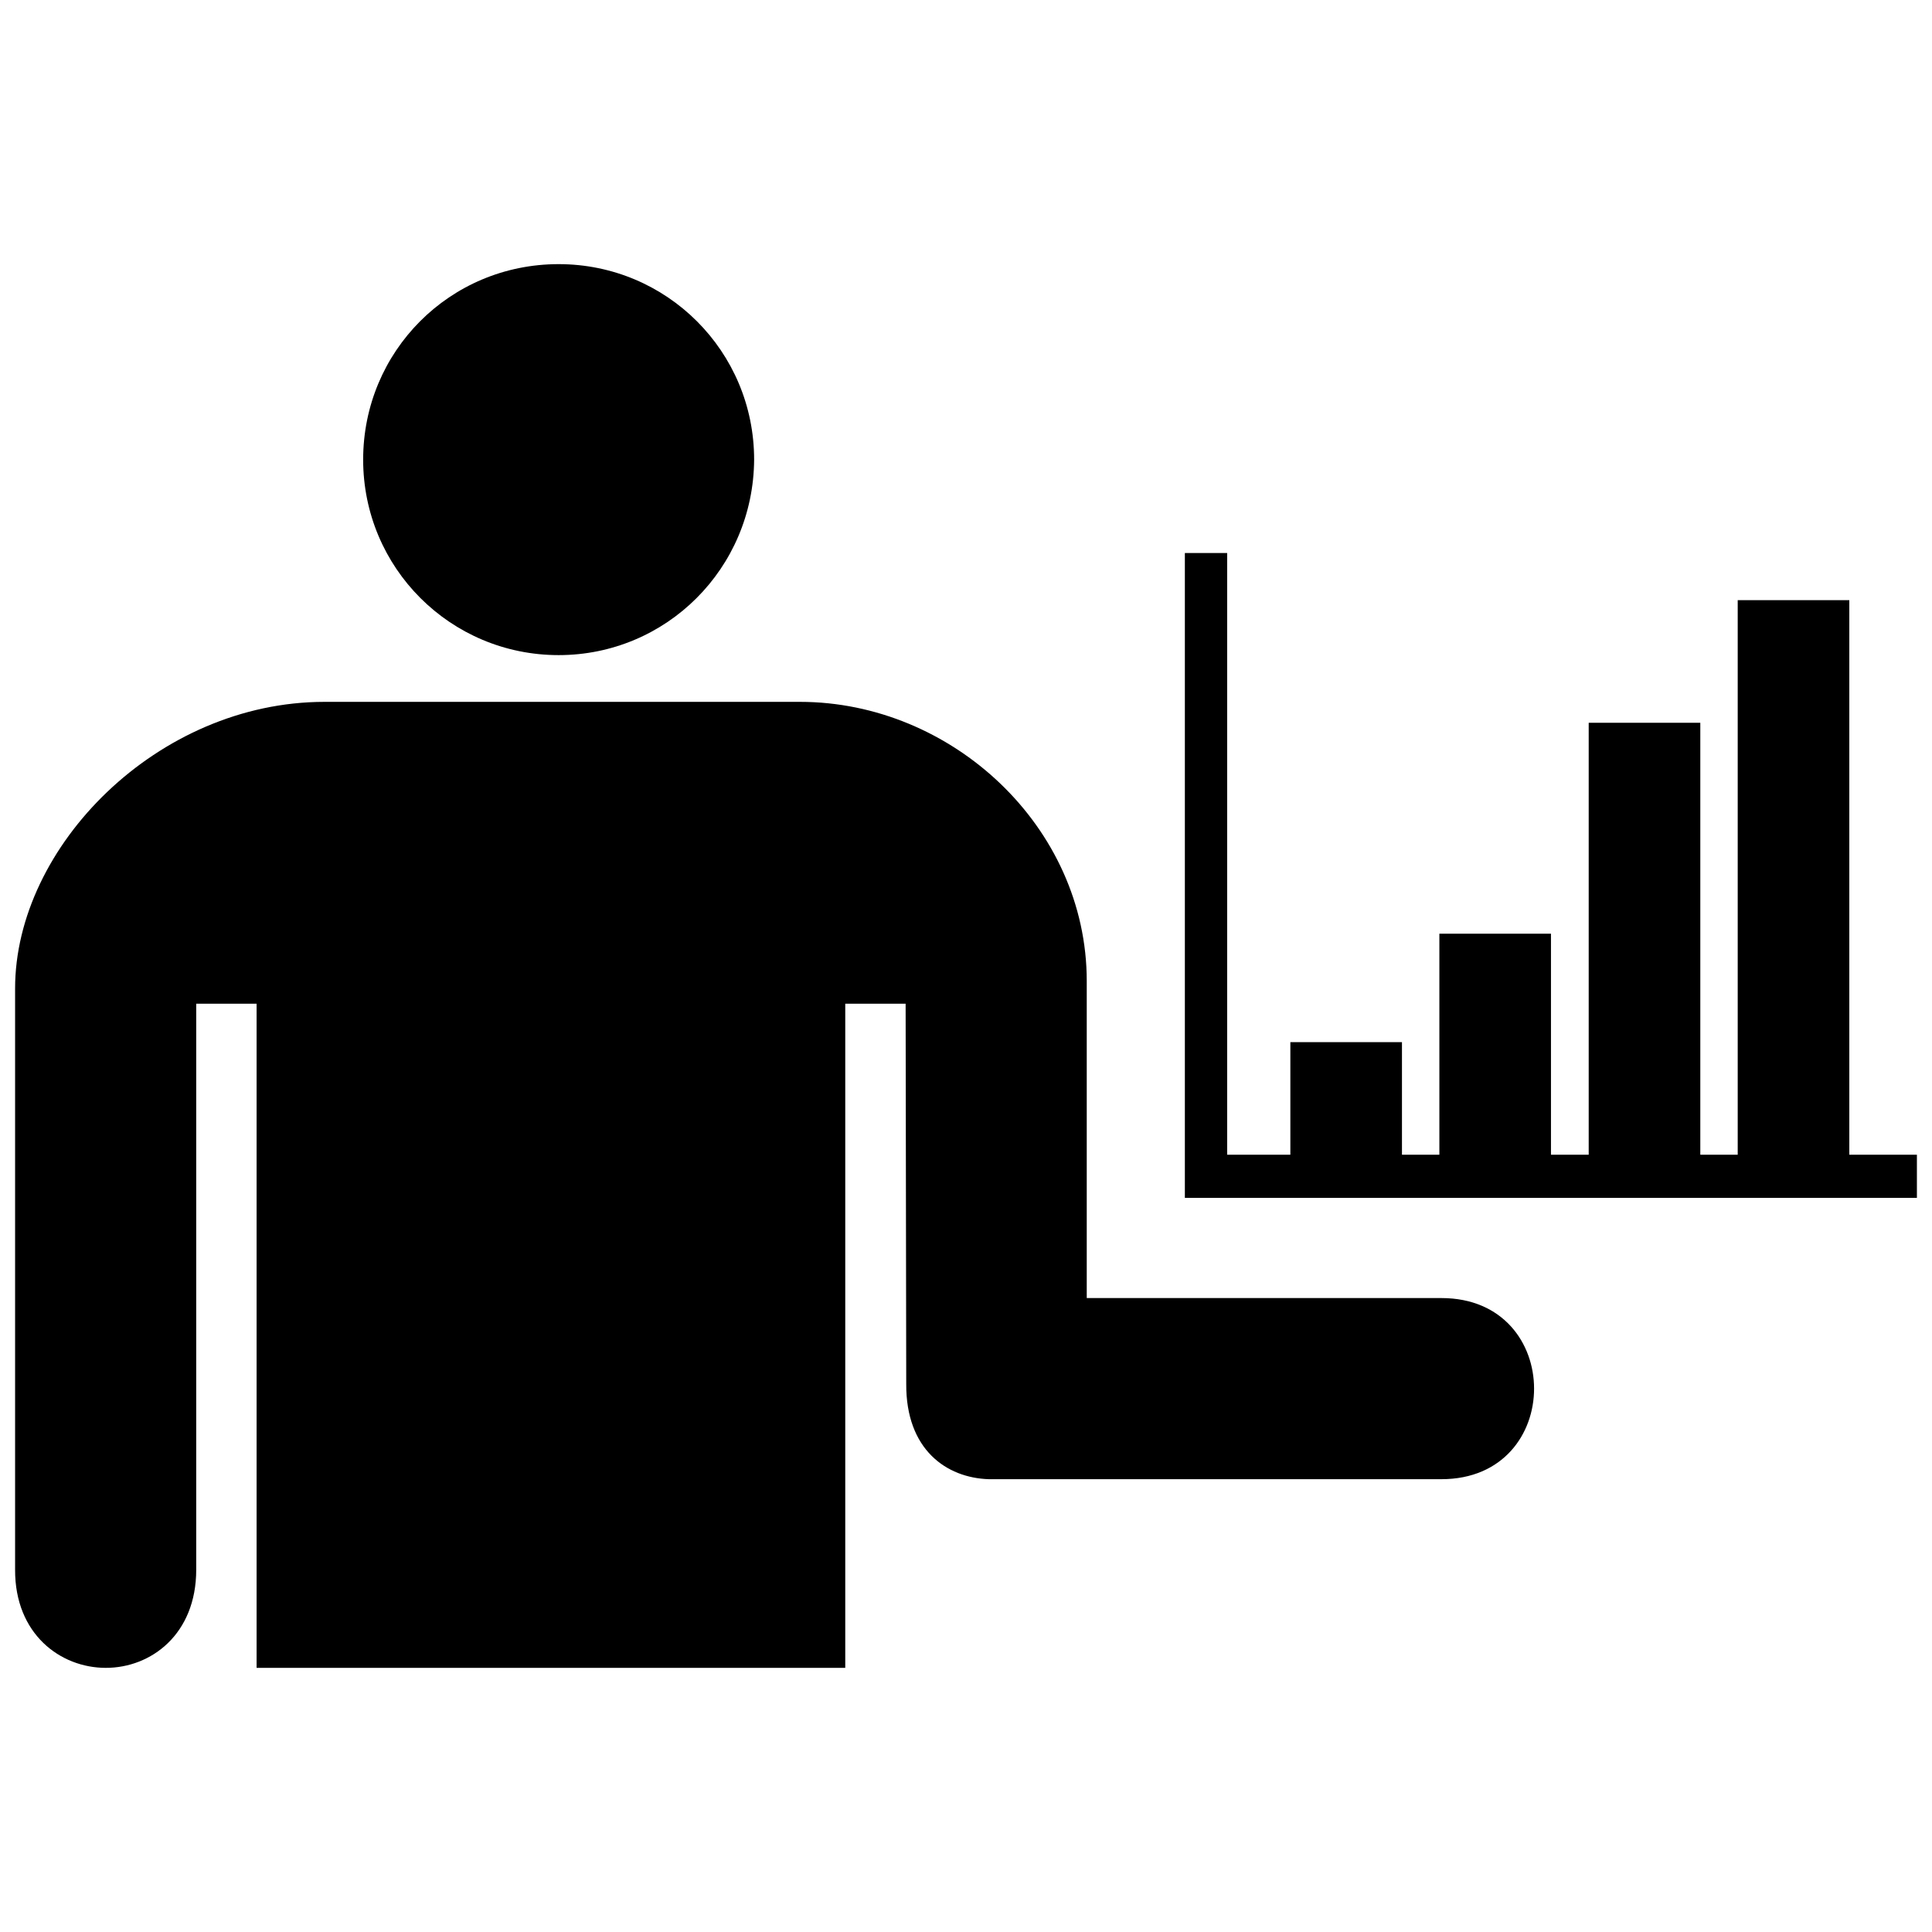
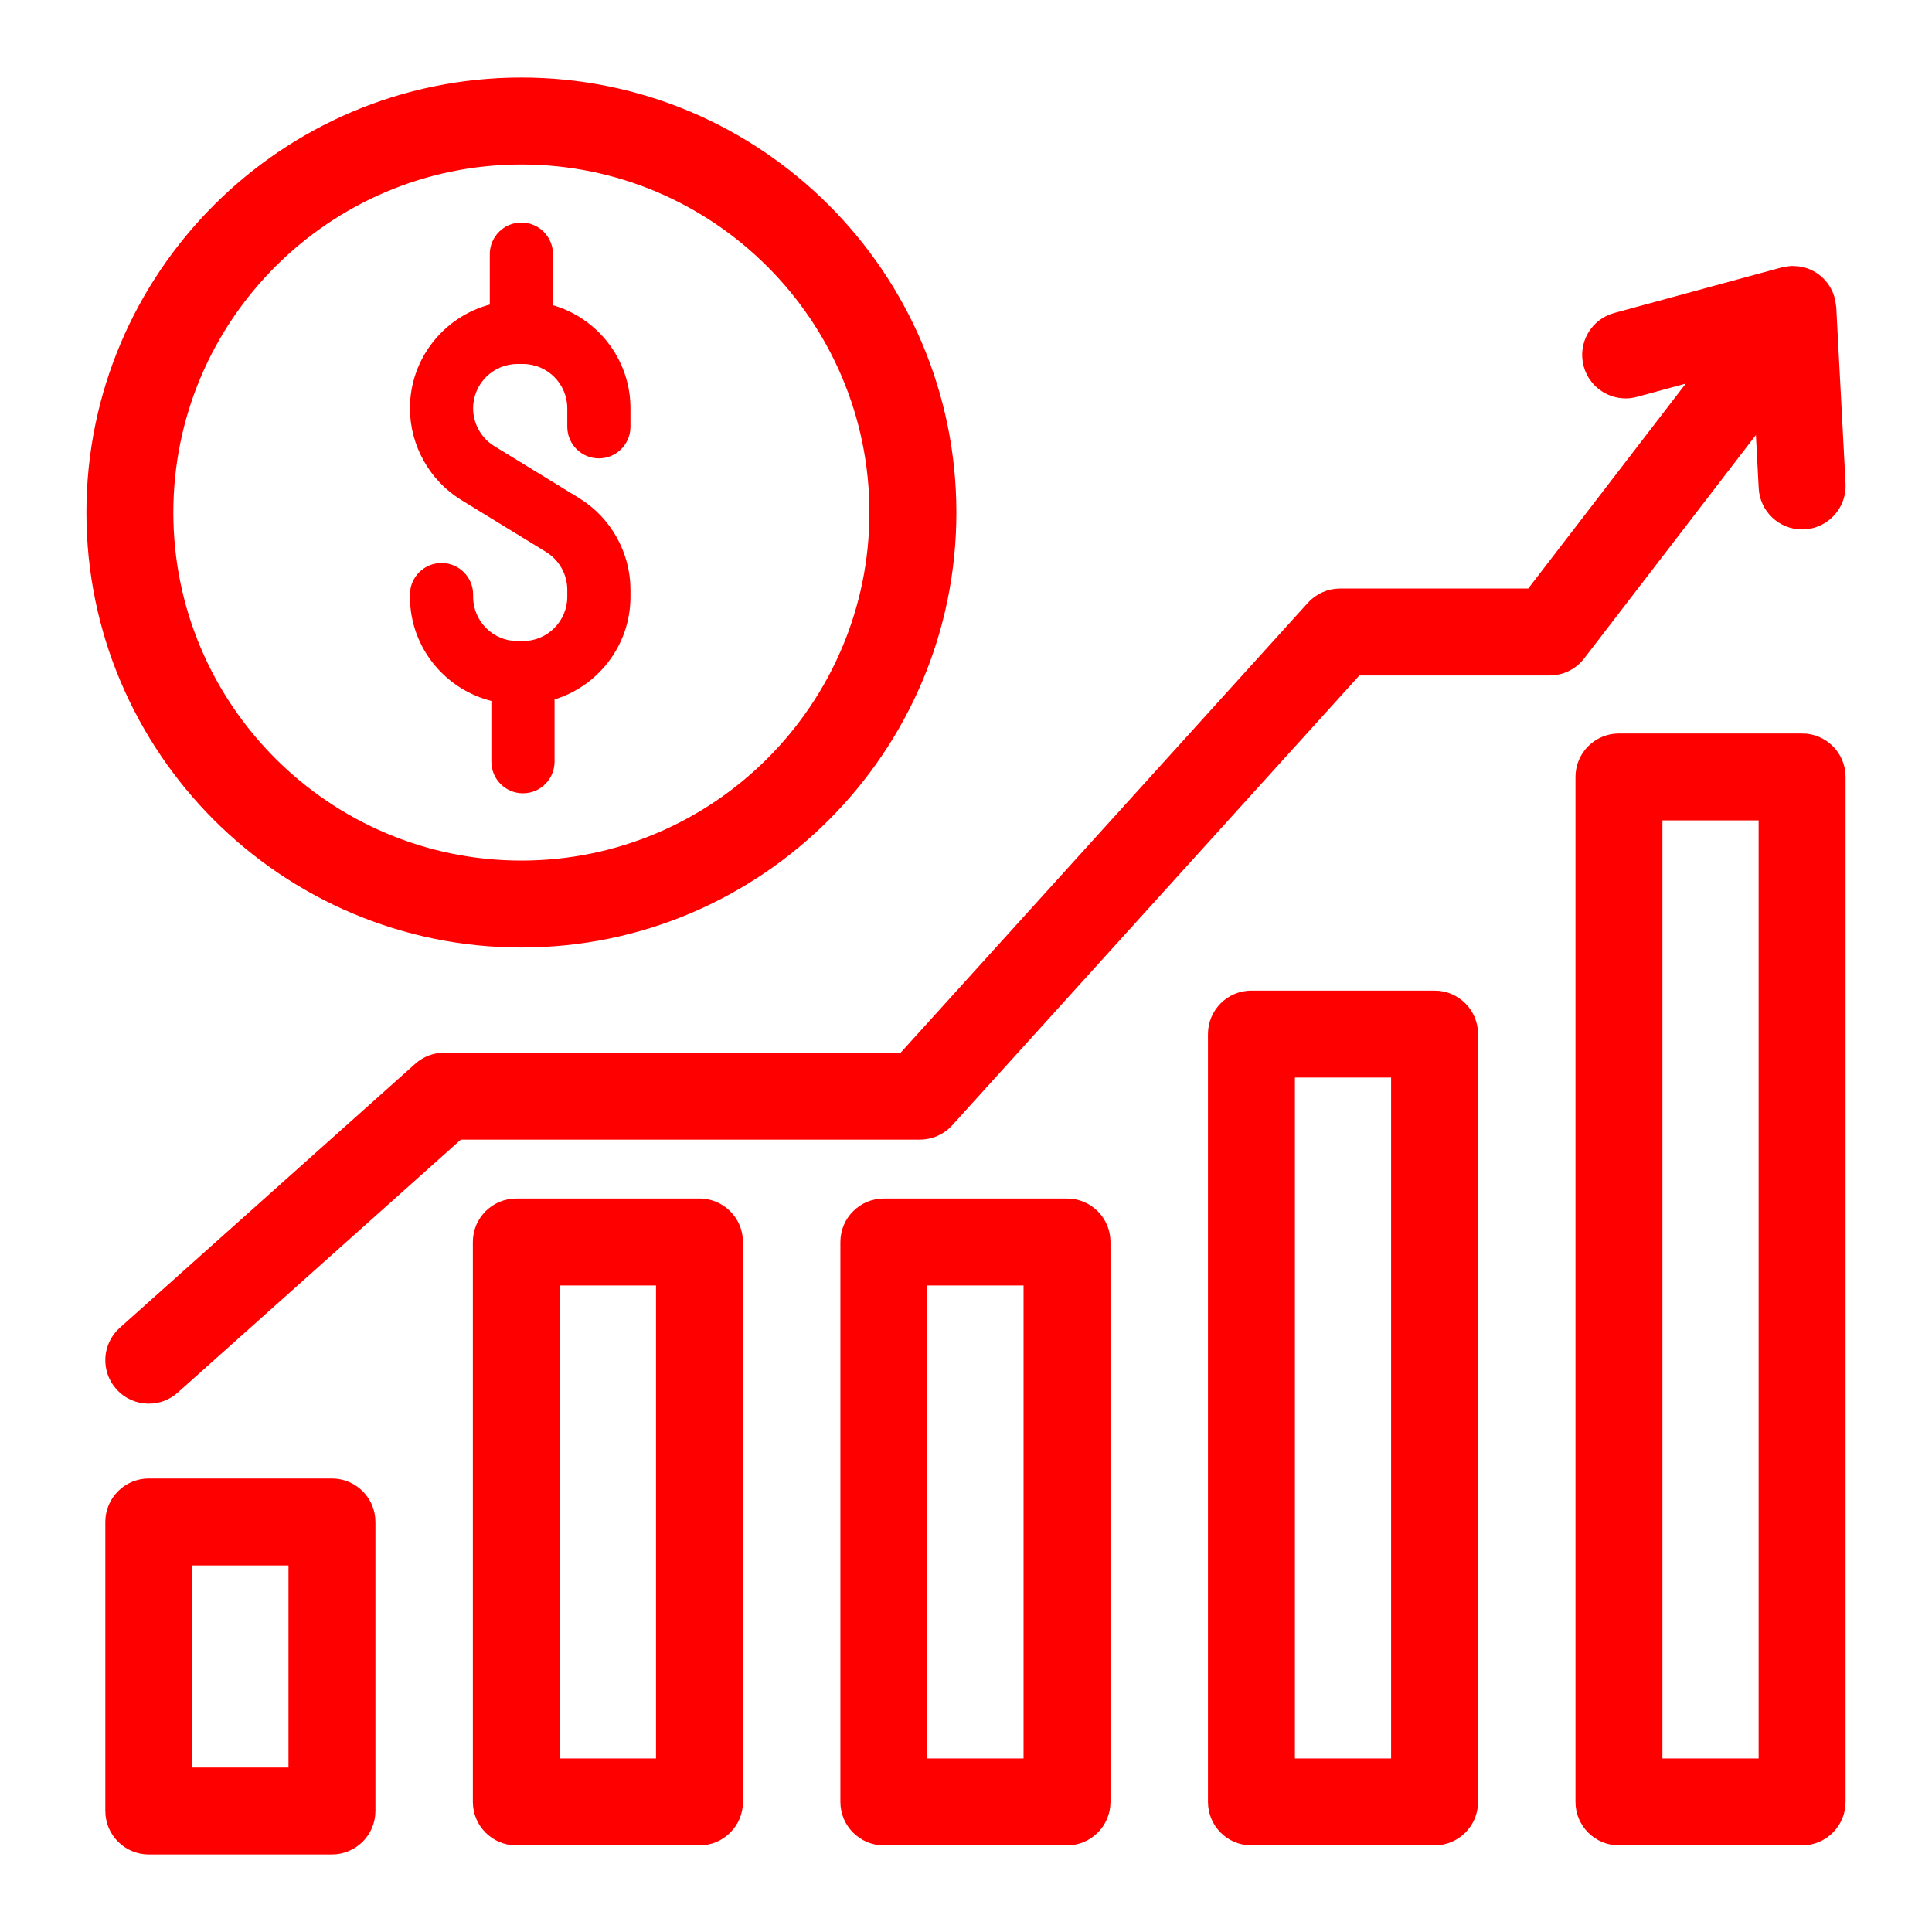
- <svg xmlns="http://www.w3.org/2000/svg" fill="#000000" version="1.1" id="Layer_1" width="800px" height="800px" viewBox="0 0 256 190" enable-background="new 0 0 256 190" xml:space="preserve">
-   <path d="M48.12,27.903C48.12,13.564,59.592,2,74.023,2c14.339,0,25.903,11.564,25.903,25.903  C99.834,42.335,88.27,53.806,74.023,53.806C59.684,53.806,48.12,42.242,48.12,27.903z M191,139h-47V97c0-20.461-17.881-37-38-37H43  C20.912,60,1.99,79.14,2,98v77c-0.026,8.533,6.001,12.989,12,13c6.014,0.011,12-4.445,12-13v-75h8v88h78v-88h8l0.081,50.37  c-0.053,8.729,5.342,12.446,10.919,12.63h60C207.363,163,207.363,139,191,139z M245.044,120.005V46.524h-14.788v73.482h-4.957V62.77  h-14.788v57.236h-4.999V90.721h-14.788v29.284h-4.957v-14.913h-14.788v14.913h-8.373v-79.73H157v85.449h97v-5.606v-0.113H245.044z" />
+ <svg xmlns="http://www.w3.org/2000/svg" id="svg" fill="#FF0000" stroke="#FF0000" width="200" height="200" version="1.1" viewBox="144 144 512 512">
+   <g id="IconSvg_bgCarrier" stroke-width="0" />
+   <g id="IconSvg_tracerCarrier" stroke-linecap="round" stroke-linejoin="round" stroke="#CCCCCC" stroke-width="0">
+     <g>
+       <path d="m609.76 257.91 0.816 15.453c0.312 5.883 5.176 10.441 10.996 10.441 0.195 0 0.391-0.004 0.594-0.016 6.078-0.32 10.742-5.508 10.426-11.586l-2.465-46.781c0-0.016-0.008-0.031-0.008-0.047-0.02-0.305-0.098-0.613-0.141-0.922-0.062-0.449-0.105-0.902-0.223-1.332 0-0.004 0-0.008-0.004-0.012-0.012-0.051-0.039-0.09-0.055-0.137-1.18-4.195-4.711-7.336-9.094-7.891-0.129-0.02-0.262-0.004-0.391-0.016-0.551-0.051-1.105-0.102-1.68-0.066-0.012 0-0.023 0.008-0.039 0.008-0.379 0.023-0.754 0.113-1.137 0.176-0.367 0.059-0.738 0.09-1.094 0.184-0.016 0.004-0.031 0.004-0.047 0.008l-44.297 12.051c-5.871 1.598-9.34 7.656-7.738 13.527 1.336 4.906 5.777 8.129 10.629 8.129 0.957 0 1.93-0.125 2.898-0.391l14.34-3.902-42.797 55.676h-50.105c-3.109 0-6.082 1.316-8.172 3.625l-108.07 119.38h-121.17c-2.707 0-5.32 1-7.344 2.805l-78.305 69.973c-4.539 4.055-4.93 11.02-0.875 15.559 2.176 2.434 5.191 3.68 8.223 3.68 2.613 0 5.238-0.926 7.34-2.805l75.168-67.172h121.86c3.109 0 6.082-1.316 8.172-3.625l108.06-119.38h50.645c3.422 0 6.648-1.59 8.738-4.305z" />
+       <path d="m231.97 536.32h-48.539c-6.086 0-11.02 4.934-11.02 11.02v76.59c0 6.086 4.934 11.02 11.02 11.02h48.539c6.086 0 11.02-4.934 11.02-11.02v-76.59c0-6.086-4.934-11.02-11.02-11.02zm-11.02 76.594h-26.496v-54.551h26.496z" />
+       <path d="m621.58 338.88h-48.539c-6.086 0-11.02 4.934-11.02 11.02v271.63c0 6.086 4.934 11.02 11.02 11.02h48.539c6.086 0 11.02-4.934 11.02-11.02v-271.63c0-6.09-4.934-11.023-11.02-11.023zm-11.023 271.63h-26.496v-249.59h26.496z" />
+       <path d="m524.18 407.02h-48.539c-6.086 0-11.02 4.934-11.02 11.02v203.49c0 6.086 4.934 11.02 11.02 11.02h48.539c6.086 0 11.02-4.934 11.02-11.02v-203.49c0-6.086-4.938-11.023-11.02-11.023zm-11.023 203.49h-26.496v-181.45h26.496z" />
+       <path d="m426.77 462.12h-48.539c-6.086 0-11.02 4.934-11.02 11.02v148.39c0 6.086 4.934 11.02 11.02 11.02h48.539c6.086 0 11.02-4.934 11.02-11.02v-148.39c0-6.082-4.934-11.02-11.02-11.02zm-11.02 148.39h-26.496v-126.35h26.496z" />
+       <path d="m329.37 462.12h-48.539c-6.086 0-11.02 4.934-11.02 11.02v148.39c0 6.086 4.934 11.02 11.02 11.02l48.539 0.004c6.086 0 11.02-4.934 11.02-11.02v-148.39c0-6.086-4.934-11.023-11.02-11.023zm-11.02 148.39h-26.496v-126.35h26.496z" />
+       <path d="m282.17 394.6c63.289 0 114.78-51.488 114.78-114.77 0-63.289-51.488-114.78-114.78-114.78s-114.77 51.488-114.77 114.78c0 63.285 51.488 114.77 114.77 114.77zm0-207.51c51.133 0 92.734 41.598 92.734 92.734s-41.598 92.734-92.734 92.734c-51.133 0-92.734-41.598-92.734-92.734 0.004-51.133 41.602-92.734 92.734-92.734z" />
+       <path d="m274.72 329.36v16.5c0 4.348 3.523 7.871 7.871 7.871s7.871-3.523 7.871-7.871v-16.875c11.613-3.41 20.121-14.148 20.121-26.848v-1.84c0-9.668-5.121-18.812-13.363-23.863l-22.492-13.781c-3.609-2.211-5.848-6.211-5.848-10.441 0-6.754 5.496-12.25 12.25-12.25h1.457c6.754 0 12.25 5.496 12.25 12.25v4.894c0 4.348 3.523 7.871 7.871 7.871 4.348 0 7.871-3.523 7.871-7.871v-4.894c0-12.852-8.715-23.68-20.535-26.953v-13.91c0-4.348-3.523-7.871-7.871-7.871s-7.871 3.523-7.871 7.871v13.75c-12.137 3.062-21.164 14.039-21.164 27.113 0 9.672 5.121 18.812 13.363 23.863l22.488 13.781c3.609 2.211 5.848 6.211 5.848 10.441v1.84c0 6.758-5.496 12.254-12.25 12.254h-1.453c-6.754 0-12.25-5.496-12.25-12.254v-0.566c0-4.348-3.523-7.871-7.871-7.871-4.348 0-7.871 3.523-7.871 7.871v0.566c-0.004 13.223 9.227 24.309 21.578 27.223z" />
+     </g>
+   </g>
+   <g id="IconSvg_iconCarrier">
+     <g>
+       <path d="m609.76 257.91 0.816 15.453c0.312 5.883 5.176 10.441 10.996 10.441 0.195 0 0.391-0.004 0.594-0.016 6.078-0.32 10.742-5.508 10.426-11.586l-2.465-46.781c0-0.016-0.008-0.031-0.008-0.047-0.02-0.305-0.098-0.613-0.141-0.922-0.062-0.449-0.105-0.902-0.223-1.332 0-0.004 0-0.008-0.004-0.012-0.012-0.051-0.039-0.09-0.055-0.137-1.18-4.195-4.711-7.336-9.094-7.891-0.129-0.02-0.262-0.004-0.391-0.016-0.551-0.051-1.105-0.102-1.68-0.066-0.012 0-0.023 0.008-0.039 0.008-0.379 0.023-0.754 0.113-1.137 0.176-0.367 0.059-0.738 0.09-1.094 0.184-0.016 0.004-0.031 0.004-0.047 0.008l-44.297 12.051c-5.871 1.598-9.34 7.656-7.738 13.527 1.336 4.906 5.777 8.129 10.629 8.129 0.957 0 1.93-0.125 2.898-0.391l14.34-3.902-42.797 55.676h-50.105c-3.109 0-6.082 1.316-8.172 3.625l-108.07 119.38h-121.17c-2.707 0-5.32 1-7.344 2.805l-78.305 69.973c-4.539 4.055-4.93 11.02-0.875 15.559 2.176 2.434 5.191 3.68 8.223 3.68 2.613 0 5.238-0.926 7.34-2.805l75.168-67.172h121.86c3.109 0 6.082-1.316 8.172-3.625l108.06-119.38h50.645c3.422 0 6.648-1.59 8.738-4.305z" />
+       <path d="m231.97 536.32h-48.539c-6.086 0-11.02 4.934-11.02 11.02v76.59c0 6.086 4.934 11.02 11.02 11.02h48.539c6.086 0 11.02-4.934 11.02-11.02v-76.59c0-6.086-4.934-11.02-11.02-11.02zm-11.02 76.594h-26.496v-54.551h26.496z" />
+       <path d="m621.58 338.88h-48.539c-6.086 0-11.02 4.934-11.02 11.02v271.63c0 6.086 4.934 11.02 11.02 11.02h48.539c6.086 0 11.02-4.934 11.02-11.02v-271.63c0-6.09-4.934-11.023-11.02-11.023zm-11.023 271.63h-26.496v-249.59h26.496z" />
+       <path d="m524.18 407.02h-48.539c-6.086 0-11.02 4.934-11.02 11.02v203.49c0 6.086 4.934 11.02 11.02 11.02h48.539c6.086 0 11.02-4.934 11.02-11.02v-203.49c0-6.086-4.938-11.023-11.02-11.023zm-11.023 203.49h-26.496v-181.45h26.496z" />
+       <path d="m426.77 462.12h-48.539c-6.086 0-11.02 4.934-11.02 11.02v148.39c0 6.086 4.934 11.02 11.02 11.02h48.539c6.086 0 11.02-4.934 11.02-11.02v-148.39c0-6.082-4.934-11.02-11.02-11.02zm-11.02 148.39h-26.496v-126.35h26.496z" />
+       <path d="m329.37 462.12h-48.539c-6.086 0-11.02 4.934-11.02 11.02v148.39c0 6.086 4.934 11.02 11.02 11.02l48.539 0.004c6.086 0 11.02-4.934 11.02-11.02v-148.39c0-6.086-4.934-11.023-11.02-11.023zm-11.02 148.39h-26.496v-126.35h26.496z" />
+       <path d="m282.17 394.6c63.289 0 114.78-51.488 114.78-114.77 0-63.289-51.488-114.78-114.78-114.78s-114.77 51.488-114.77 114.78c0 63.285 51.488 114.77 114.77 114.77zm0-207.51c51.133 0 92.734 41.598 92.734 92.734s-41.598 92.734-92.734 92.734c-51.133 0-92.734-41.598-92.734-92.734 0.004-51.133 41.602-92.734 92.734-92.734z" />
+       <path d="m274.72 329.36v16.5c0 4.348 3.523 7.871 7.871 7.871s7.871-3.523 7.871-7.871v-16.875c11.613-3.41 20.121-14.148 20.121-26.848v-1.84c0-9.668-5.121-18.812-13.363-23.863l-22.492-13.781c-3.609-2.211-5.848-6.211-5.848-10.441 0-6.754 5.496-12.25 12.25-12.25h1.457c6.754 0 12.25 5.496 12.25 12.25v4.894c0 4.348 3.523 7.871 7.871 7.871 4.348 0 7.871-3.523 7.871-7.871v-4.894c0-12.852-8.715-23.68-20.535-26.953v-13.91c0-4.348-3.523-7.871-7.871-7.871s-7.871 3.523-7.871 7.871v13.75c-12.137 3.062-21.164 14.039-21.164 27.113 0 9.672 5.121 18.812 13.363 23.863l22.488 13.781c3.609 2.211 5.848 6.211 5.848 10.441v1.84c0 6.758-5.496 12.254-12.25 12.254h-1.453c-6.754 0-12.25-5.496-12.25-12.254v-0.566c0-4.348-3.523-7.871-7.871-7.871-4.348 0-7.871 3.523-7.871 7.871v0.566c-0.004 13.223 9.227 24.309 21.578 27.223z" />
+     </g>
+   </g>
</svg>
